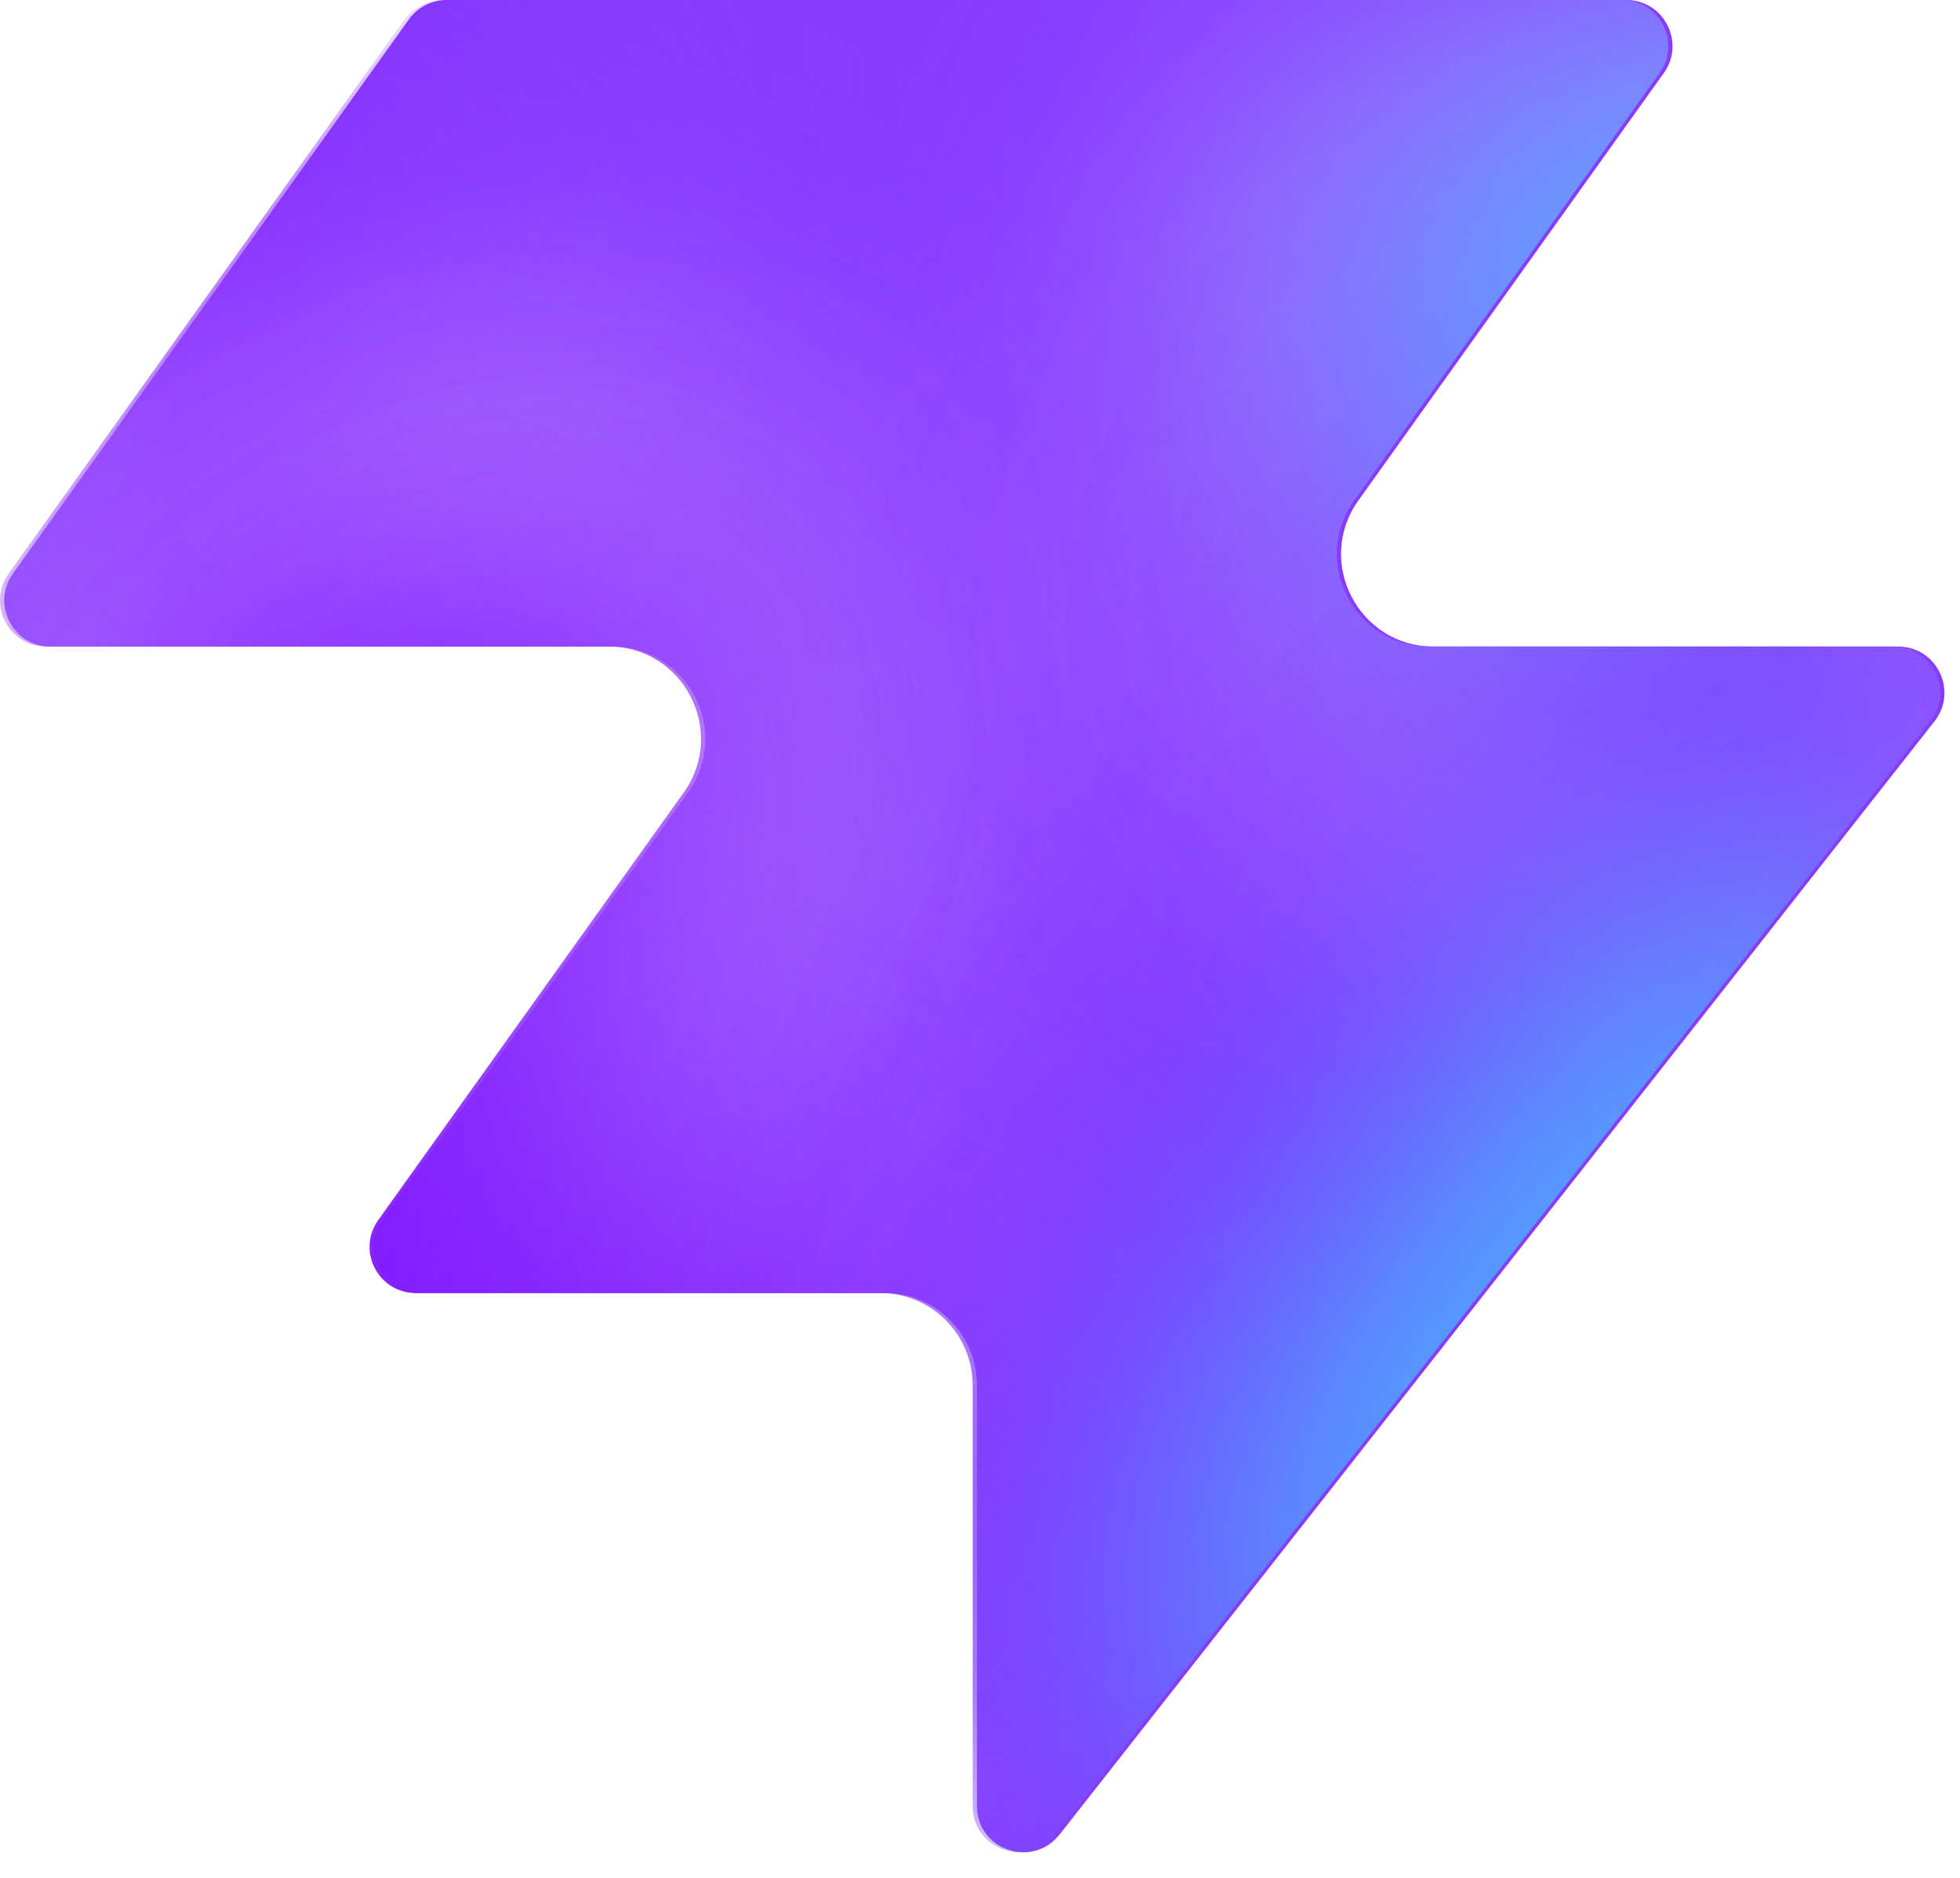
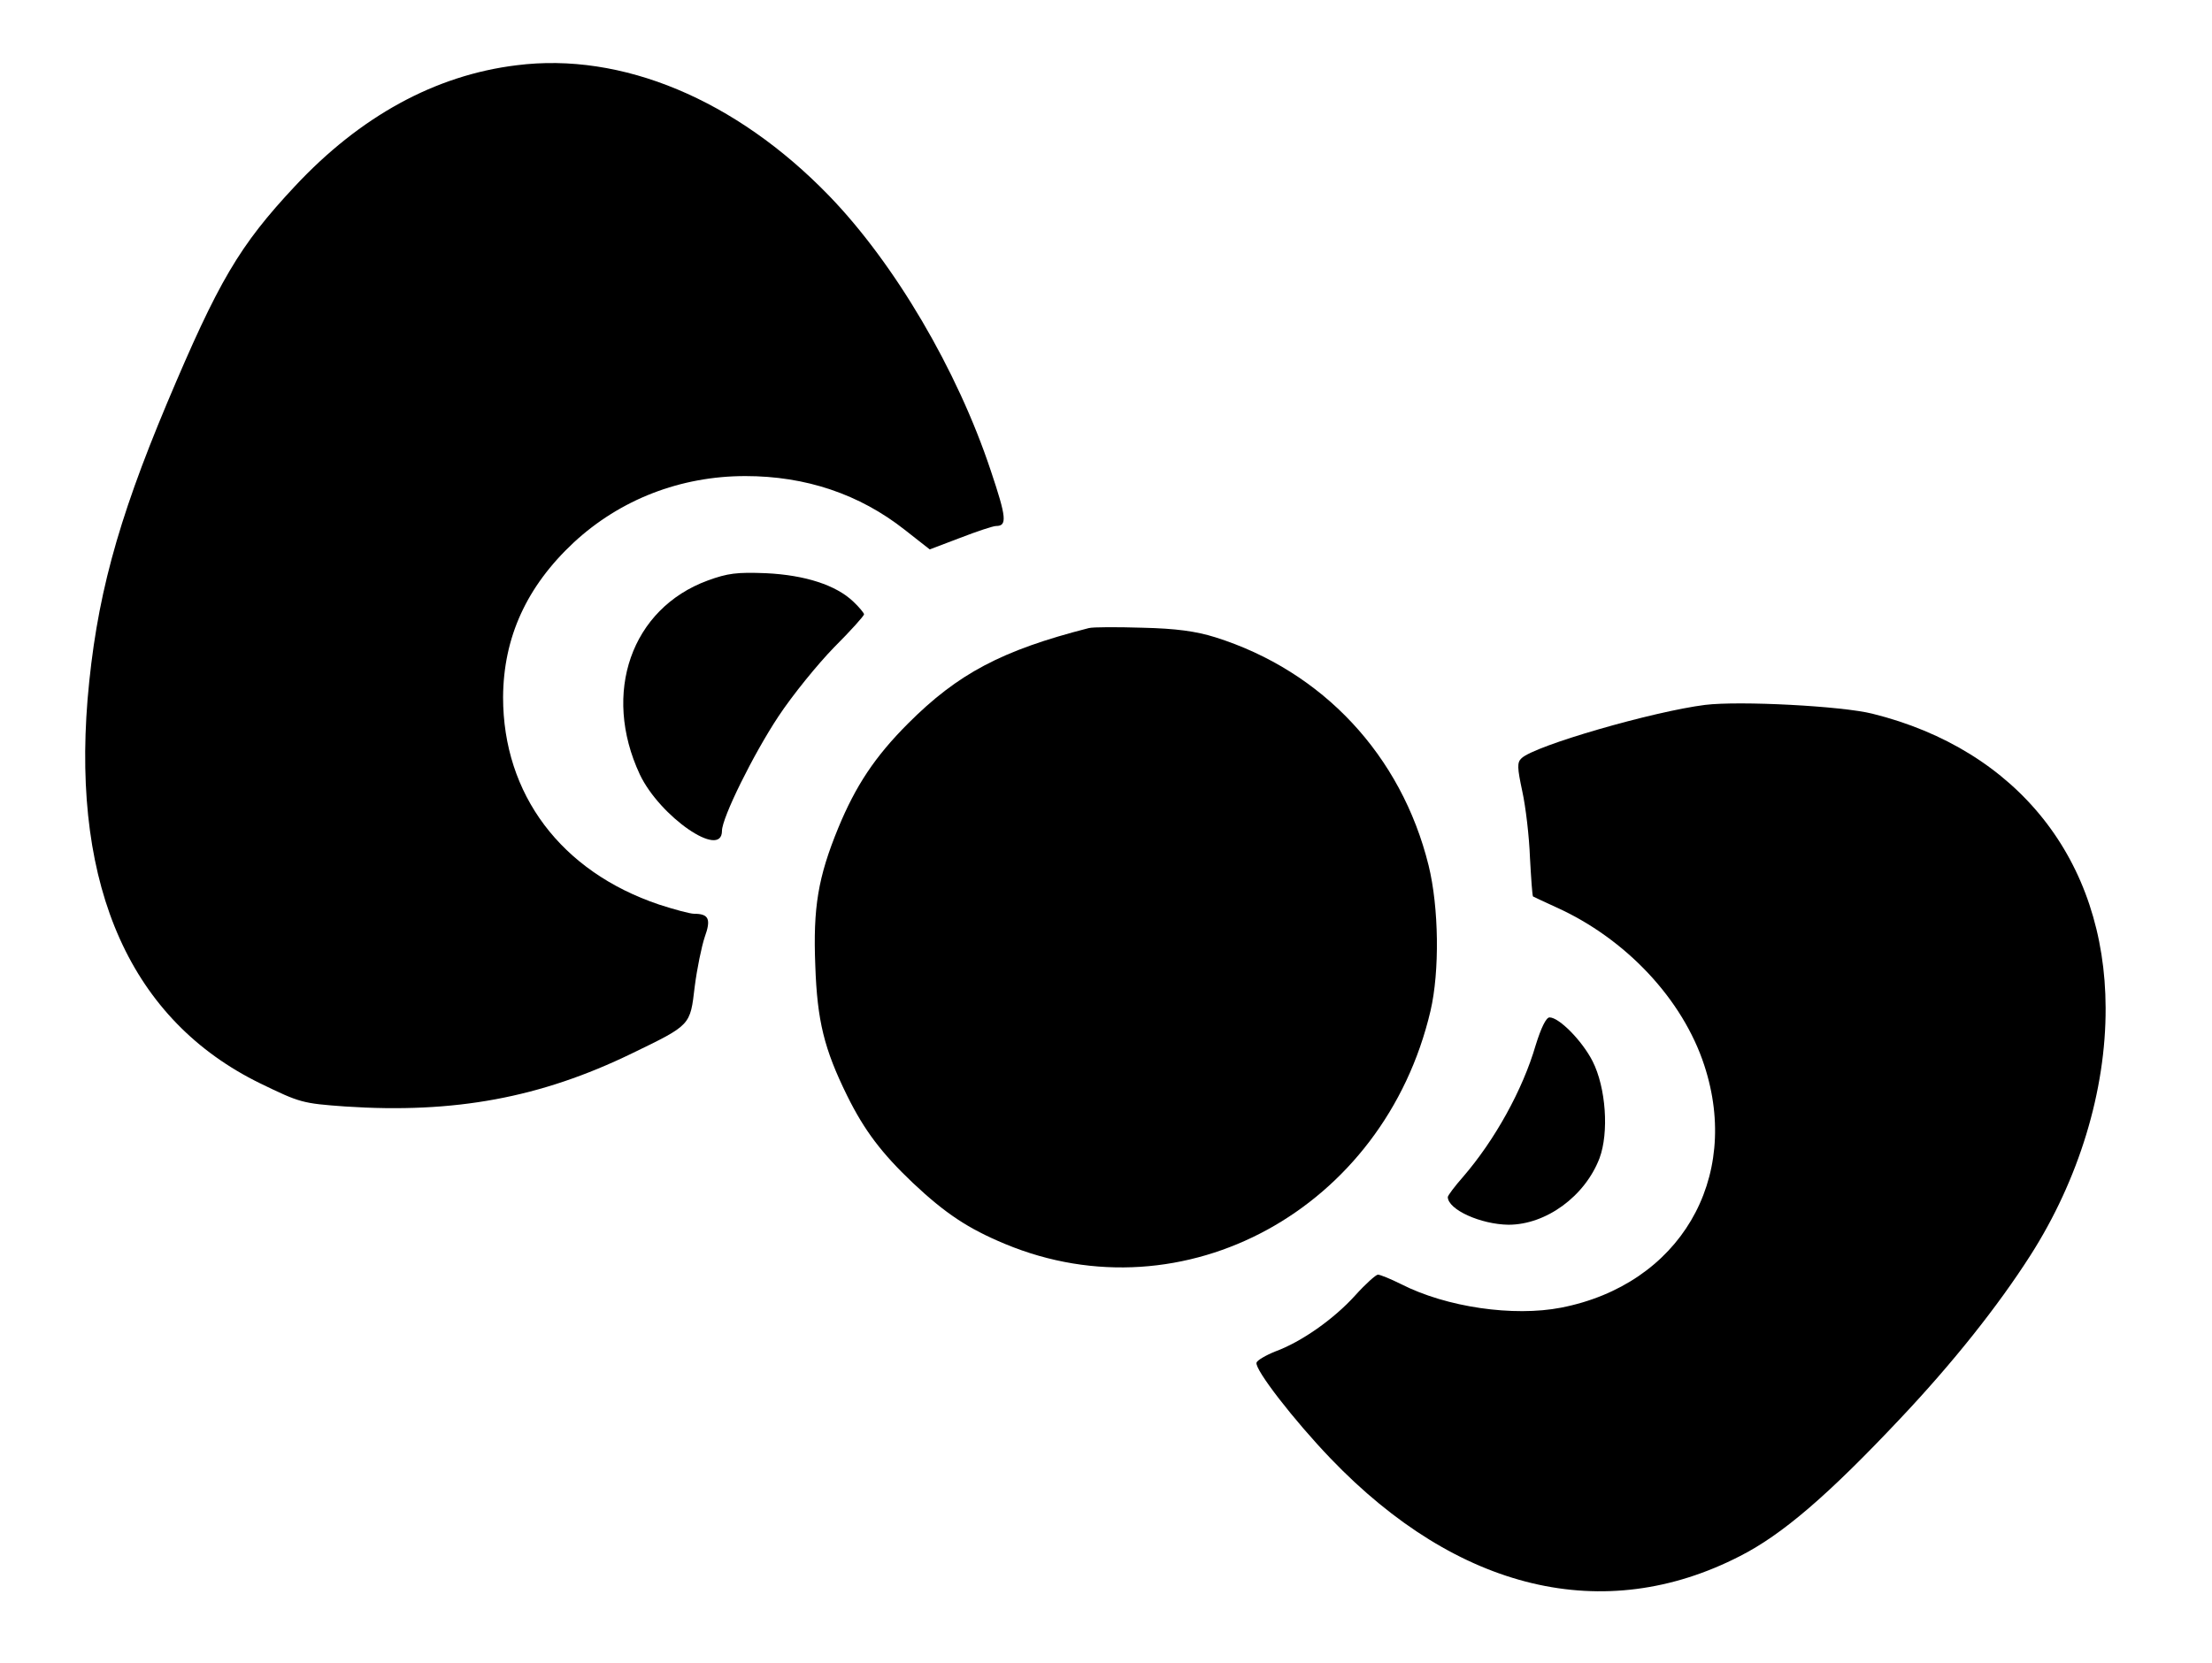
- <svg xmlns="http://www.w3.org/2000/svg" width="48" height="46" fill="none" viewBox="0 0 48 46">
-   <path fill="#863bff" d="M25.946 44.938c-.664.845-2.021.375-2.021-.698V33.937a2.26 2.26 0 0 0-2.262-2.262H10.287c-.92 0-1.456-1.04-.92-1.788l7.48-10.471c1.07-1.497 0-3.578-1.842-3.578H1.237c-.92 0-1.456-1.04-.92-1.788L10.013.474c.214-.297.556-.474.92-.474h28.894c.92 0 1.456 1.04.92 1.788l-7.48 10.471c-1.07 1.498 0 3.579 1.842 3.579h11.377c.943 0 1.473 1.088.89 1.83L25.947 44.94z" style="fill:#863bff;fill:color(display-p3 .525 .23 1);fill-opacity:1" />
-   <mask id="a" width="48" height="46" x="0" y="0" maskUnits="userSpaceOnUse" style="mask-type:alpha">
-     <path fill="#000" d="M25.842 44.938c-.664.844-2.021.375-2.021-.698V33.937a2.26 2.26 0 0 0-2.262-2.262H10.183c-.92 0-1.456-1.04-.92-1.788l7.48-10.471c1.07-1.498 0-3.579-1.842-3.579H1.133c-.92 0-1.456-1.04-.92-1.787L9.91.473c.214-.297.556-.474.92-.474h28.894c.92 0 1.456 1.04.92 1.788l-7.48 10.471c-1.07 1.498 0 3.578 1.842 3.578h11.377c.943 0 1.473 1.088.89 1.832L25.843 44.94z" style="fill:#000;fill-opacity:1" />
-   </mask>
-   <g mask="url(#a)">
-     <g filter="url(#b)">
-       <ellipse cx="5.508" cy="14.704" fill="#ede6ff" rx="5.508" ry="14.704" style="fill:#ede6ff;fill:color(display-p3 .927 .903 1);fill-opacity:1" transform="matrix(.00324 1 1 -.00324 -4.47 31.516)" />
-     </g>
-     <g filter="url(#c)">
-       <ellipse cx="10.399" cy="29.851" fill="#ede6ff" rx="10.399" ry="29.851" style="fill:#ede6ff;fill:color(display-p3 .927 .903 1);fill-opacity:1" transform="matrix(.00324 1 1 -.00324 -39.328 7.883)" />
-     </g>
-     <g filter="url(#d)">
-       <ellipse cx="5.508" cy="30.487" fill="#7e14ff" rx="5.508" ry="30.487" style="fill:#7e14ff;fill:color(display-p3 .492 .077 1);fill-opacity:1" transform="rotate(89.814 -25.913 -14.639)scale(1 -1)" />
-     </g>
-     <g filter="url(#e)">
-       <ellipse cx="5.508" cy="30.599" fill="#7e14ff" rx="5.508" ry="30.599" style="fill:#7e14ff;fill:color(display-p3 .492 .077 1);fill-opacity:1" transform="rotate(89.814 -32.644 -3.334)scale(1 -1)" />
-     </g>
-     <g filter="url(#f)">
-       <ellipse cx="5.508" cy="30.599" fill="#7e14ff" rx="5.508" ry="30.599" style="fill:#7e14ff;fill:color(display-p3 .492 .077 1);fill-opacity:1" transform="matrix(.00324 1 1 -.00324 -34.34 30.47)" />
-     </g>
-     <g filter="url(#g)">
-       <ellipse cx="14.072" cy="22.078" fill="#ede6ff" rx="14.072" ry="22.078" style="fill:#ede6ff;fill:color(display-p3 .927 .903 1);fill-opacity:1" transform="rotate(93.35 24.506 48.493)scale(-1 1)" />
-     </g>
-     <g filter="url(#h)">
-       <ellipse cx="3.47" cy="21.501" fill="#7e14ff" rx="3.47" ry="21.501" style="fill:#7e14ff;fill:color(display-p3 .492 .077 1);fill-opacity:1" transform="rotate(89.009 28.708 47.59)scale(-1 1)" />
-     </g>
-     <g filter="url(#i)">
-       <ellipse cx="3.47" cy="21.501" fill="#7e14ff" rx="3.47" ry="21.501" style="fill:#7e14ff;fill:color(display-p3 .492 .077 1);fill-opacity:1" transform="rotate(89.009 28.708 47.59)scale(-1 1)" />
-     </g>
-     <g filter="url(#j)">
-       <ellipse cx=".387" cy="8.972" fill="#7e14ff" rx="4.407" ry="29.108" style="fill:#7e14ff;fill:color(display-p3 .492 .077 1);fill-opacity:1" transform="rotate(39.51 .387 8.972)" />
-     </g>
-     <g filter="url(#k)">
-       <ellipse cx="47.523" cy="-6.092" fill="#7e14ff" rx="4.407" ry="29.108" style="fill:#7e14ff;fill:color(display-p3 .492 .077 1);fill-opacity:1" transform="rotate(37.892 47.523 -6.092)" />
-     </g>
-     <g filter="url(#l)">
-       <ellipse cx="41.412" cy="6.333" fill="#47bfff" rx="5.971" ry="9.665" style="fill:#47bfff;fill:color(display-p3 .28 .748 1);fill-opacity:1" transform="rotate(37.892 41.412 6.333)" />
-     </g>
-     <g filter="url(#m)">
-       <ellipse cx="-1.879" cy="38.332" fill="#7e14ff" rx="4.407" ry="29.108" style="fill:#7e14ff;fill:color(display-p3 .492 .077 1);fill-opacity:1" transform="rotate(37.892 -1.88 38.332)" />
-     </g>
-     <g filter="url(#n)">
-       <ellipse cx="-1.879" cy="38.332" fill="#7e14ff" rx="4.407" ry="29.108" style="fill:#7e14ff;fill:color(display-p3 .492 .077 1);fill-opacity:1" transform="rotate(37.892 -1.88 38.332)" />
-     </g>
-     <g filter="url(#o)">
-       <ellipse cx="35.651" cy="29.907" fill="#7e14ff" rx="4.407" ry="29.108" style="fill:#7e14ff;fill:color(display-p3 .492 .077 1);fill-opacity:1" transform="rotate(37.892 35.651 29.907)" />
-     </g>
-     <g filter="url(#p)">
-       <ellipse cx="38.418" cy="32.4" fill="#47bfff" rx="5.971" ry="15.297" style="fill:#47bfff;fill:color(display-p3 .28 .748 1);fill-opacity:1" transform="rotate(37.892 38.418 32.4)" />
-     </g>
+ <svg xmlns="http://www.w3.org/2000/svg" version="1.0" width="576pt" height="433pt" viewBox="0 0 576 433" preserveAspectRatio="xMidYMid meet">
+   <g transform="translate(0,433) scale(0.1,-0.1)" fill="#000000" stroke="none">
+     <path d="M1345 4160 c-212 -26 -407 -133 -577 -315 -145 -155 -199 -247 -333 -565 -131 -312 -185 -513 -207 -772 -40 -493 114 -836 450 -1000 103 -50 109 -52 221 -60 285 -19 509 23 746 138 155 75 152 73 164 174 6 47 18 105 26 129 17 47 11 61 -28 61 -10 0 -51 11 -91 24 -255 86 -406 287 -406 540 1 156 61 288 184 403 121 112 278 173 447 173 157 0 297 -47 415 -140 l65 -51 79 30 c44 17 86 31 94 31 29 0 27 22 -14 144 -87 262 -250 539 -421 716 -243 251 -540 375 -814 340z" />
+     <path d="M1843 2818 c-199 -73 -276 -293 -177 -505 52 -110 214 -222 214 -147 0 34 82 200 147 298 37 56 103 137 145 180 43 43 78 82 78 86 0 3 -13 19 -28 33 -45 43 -125 69 -227 74 -76 3 -100 0 -152 -19z" />
+     <path d="M2835 2694 c-227 -58 -341 -119 -470 -248 -87 -87 -137 -163 -182 -272 -53 -129 -66 -208 -60 -359 5 -144 23 -217 83 -339 45 -91 90 -150 171 -227 85 -80 144 -119 240 -159 466 -194 987 91 1108 607 24 103 22 269 -5 379 -71 287 -276 506 -555 594 -51 16 -103 23 -190 25 -66 2 -129 2 -140 -1z" />
+     <path d="M4440 2494 c-135 -17 -444 -106 -478 -139 -12 -11 -11 -25 2 -86 9 -41 18 -118 20 -173 3 -54 6 -99 8 -101 2 -1 29 -14 60 -28 182 -82 330 -240 386 -412 97 -296 -65 -571 -373 -631 -124 -24 -298 1 -416 61 -28 14 -55 25 -61 25 -5 0 -32 -24 -59 -54 -56 -62 -140 -121 -208 -146 -25 -10 -47 -23 -49 -29 -6 -17 98 -151 193 -250 331 -345 712 -436 1066 -254 110 56 229 158 419 360 134 142 252 290 337 423 126 197 197 429 196 645 -1 384 -229 672 -607 766 -79 20 -346 34 -436 23z" />
+     <path d="M3999 1608 c-34 -117 -107 -248 -189 -343 -22 -25 -40 -49 -40 -53 1 -33 86 -71 158 -72 98 0 199 74 237 173 25 67 17 184 -18 253 -27 53 -87 114 -112 114 -9 0 -22 -27 -36 -72z" />
  </g>
-   <defs>
-     <filter id="b" width="60.045" height="41.654" x="-19.77" y="16.149" color-interpolation-filters="sRGB" filterUnits="userSpaceOnUse">
-       <feFlood flood-opacity="0" result="BackgroundImageFix" />
-       <feBlend in="SourceGraphic" in2="BackgroundImageFix" result="shape" />
-       <feGaussianBlur result="effect1_foregroundBlur_2002_17158" stdDeviation="7.659" />
-     </filter>
-     <filter id="c" width="90.34" height="51.437" x="-54.613" y="-7.533" color-interpolation-filters="sRGB" filterUnits="userSpaceOnUse">
-       <feFlood flood-opacity="0" result="BackgroundImageFix" />
-       <feBlend in="SourceGraphic" in2="BackgroundImageFix" result="shape" />
-       <feGaussianBlur result="effect1_foregroundBlur_2002_17158" stdDeviation="7.659" />
-     </filter>
-     <filter id="d" width="79.355" height="29.4" x="-49.64" y="2.03" color-interpolation-filters="sRGB" filterUnits="userSpaceOnUse">
-       <feFlood flood-opacity="0" result="BackgroundImageFix" />
-       <feBlend in="SourceGraphic" in2="BackgroundImageFix" result="shape" />
-       <feGaussianBlur result="effect1_foregroundBlur_2002_17158" stdDeviation="4.596" />
-     </filter>
-     <filter id="e" width="79.579" height="29.4" x="-45.045" y="20.029" color-interpolation-filters="sRGB" filterUnits="userSpaceOnUse">
-       <feFlood flood-opacity="0" result="BackgroundImageFix" />
-       <feBlend in="SourceGraphic" in2="BackgroundImageFix" result="shape" />
-       <feGaussianBlur result="effect1_foregroundBlur_2002_17158" stdDeviation="4.596" />
-     </filter>
-     <filter id="f" width="79.579" height="29.4" x="-43.513" y="21.178" color-interpolation-filters="sRGB" filterUnits="userSpaceOnUse">
-       <feFlood flood-opacity="0" result="BackgroundImageFix" />
-       <feBlend in="SourceGraphic" in2="BackgroundImageFix" result="shape" />
-       <feGaussianBlur result="effect1_foregroundBlur_2002_17158" stdDeviation="4.596" />
-     </filter>
-     <filter id="g" width="74.749" height="58.852" x="15.756" y="-17.901" color-interpolation-filters="sRGB" filterUnits="userSpaceOnUse">
-       <feFlood flood-opacity="0" result="BackgroundImageFix" />
-       <feBlend in="SourceGraphic" in2="BackgroundImageFix" result="shape" />
-       <feGaussianBlur result="effect1_foregroundBlur_2002_17158" stdDeviation="7.659" />
-     </filter>
-     <filter id="h" width="61.377" height="25.362" x="23.548" y="2.284" color-interpolation-filters="sRGB" filterUnits="userSpaceOnUse">
-       <feFlood flood-opacity="0" result="BackgroundImageFix" />
-       <feBlend in="SourceGraphic" in2="BackgroundImageFix" result="shape" />
-       <feGaussianBlur result="effect1_foregroundBlur_2002_17158" stdDeviation="4.596" />
-     </filter>
-     <filter id="i" width="61.377" height="25.362" x="23.548" y="2.284" color-interpolation-filters="sRGB" filterUnits="userSpaceOnUse">
-       <feFlood flood-opacity="0" result="BackgroundImageFix" />
-       <feBlend in="SourceGraphic" in2="BackgroundImageFix" result="shape" />
-       <feGaussianBlur result="effect1_foregroundBlur_2002_17158" stdDeviation="4.596" />
-     </filter>
-     <filter id="j" width="56.045" height="63.649" x="-27.636" y="-22.853" color-interpolation-filters="sRGB" filterUnits="userSpaceOnUse">
-       <feFlood flood-opacity="0" result="BackgroundImageFix" />
-       <feBlend in="SourceGraphic" in2="BackgroundImageFix" result="shape" />
-       <feGaussianBlur result="effect1_foregroundBlur_2002_17158" stdDeviation="4.596" />
-     </filter>
-     <filter id="k" width="54.814" height="64.646" x="20.116" y="-38.415" color-interpolation-filters="sRGB" filterUnits="userSpaceOnUse">
-       <feFlood flood-opacity="0" result="BackgroundImageFix" />
-       <feBlend in="SourceGraphic" in2="BackgroundImageFix" result="shape" />
-       <feGaussianBlur result="effect1_foregroundBlur_2002_17158" stdDeviation="4.596" />
-     </filter>
-     <filter id="l" width="33.541" height="35.313" x="24.641" y="-11.323" color-interpolation-filters="sRGB" filterUnits="userSpaceOnUse">
-       <feFlood flood-opacity="0" result="BackgroundImageFix" />
-       <feBlend in="SourceGraphic" in2="BackgroundImageFix" result="shape" />
-       <feGaussianBlur result="effect1_foregroundBlur_2002_17158" stdDeviation="4.596" />
-     </filter>
-     <filter id="m" width="54.814" height="64.646" x="-29.286" y="6.009" color-interpolation-filters="sRGB" filterUnits="userSpaceOnUse">
-       <feFlood flood-opacity="0" result="BackgroundImageFix" />
-       <feBlend in="SourceGraphic" in2="BackgroundImageFix" result="shape" />
-       <feGaussianBlur result="effect1_foregroundBlur_2002_17158" stdDeviation="4.596" />
-     </filter>
-     <filter id="n" width="54.814" height="64.646" x="-29.286" y="6.009" color-interpolation-filters="sRGB" filterUnits="userSpaceOnUse">
-       <feFlood flood-opacity="0" result="BackgroundImageFix" />
-       <feBlend in="SourceGraphic" in2="BackgroundImageFix" result="shape" />
-       <feGaussianBlur result="effect1_foregroundBlur_2002_17158" stdDeviation="4.596" />
-     </filter>
-     <filter id="o" width="54.814" height="64.646" x="8.244" y="-2.416" color-interpolation-filters="sRGB" filterUnits="userSpaceOnUse">
-       <feFlood flood-opacity="0" result="BackgroundImageFix" />
-       <feBlend in="SourceGraphic" in2="BackgroundImageFix" result="shape" />
-       <feGaussianBlur result="effect1_foregroundBlur_2002_17158" stdDeviation="4.596" />
-     </filter>
-     <filter id="p" width="39.409" height="43.623" x="18.713" y="10.588" color-interpolation-filters="sRGB" filterUnits="userSpaceOnUse">
-       <feFlood flood-opacity="0" result="BackgroundImageFix" />
-       <feBlend in="SourceGraphic" in2="BackgroundImageFix" result="shape" />
-       <feGaussianBlur result="effect1_foregroundBlur_2002_17158" stdDeviation="4.596" />
-     </filter>
-   </defs>
</svg>
